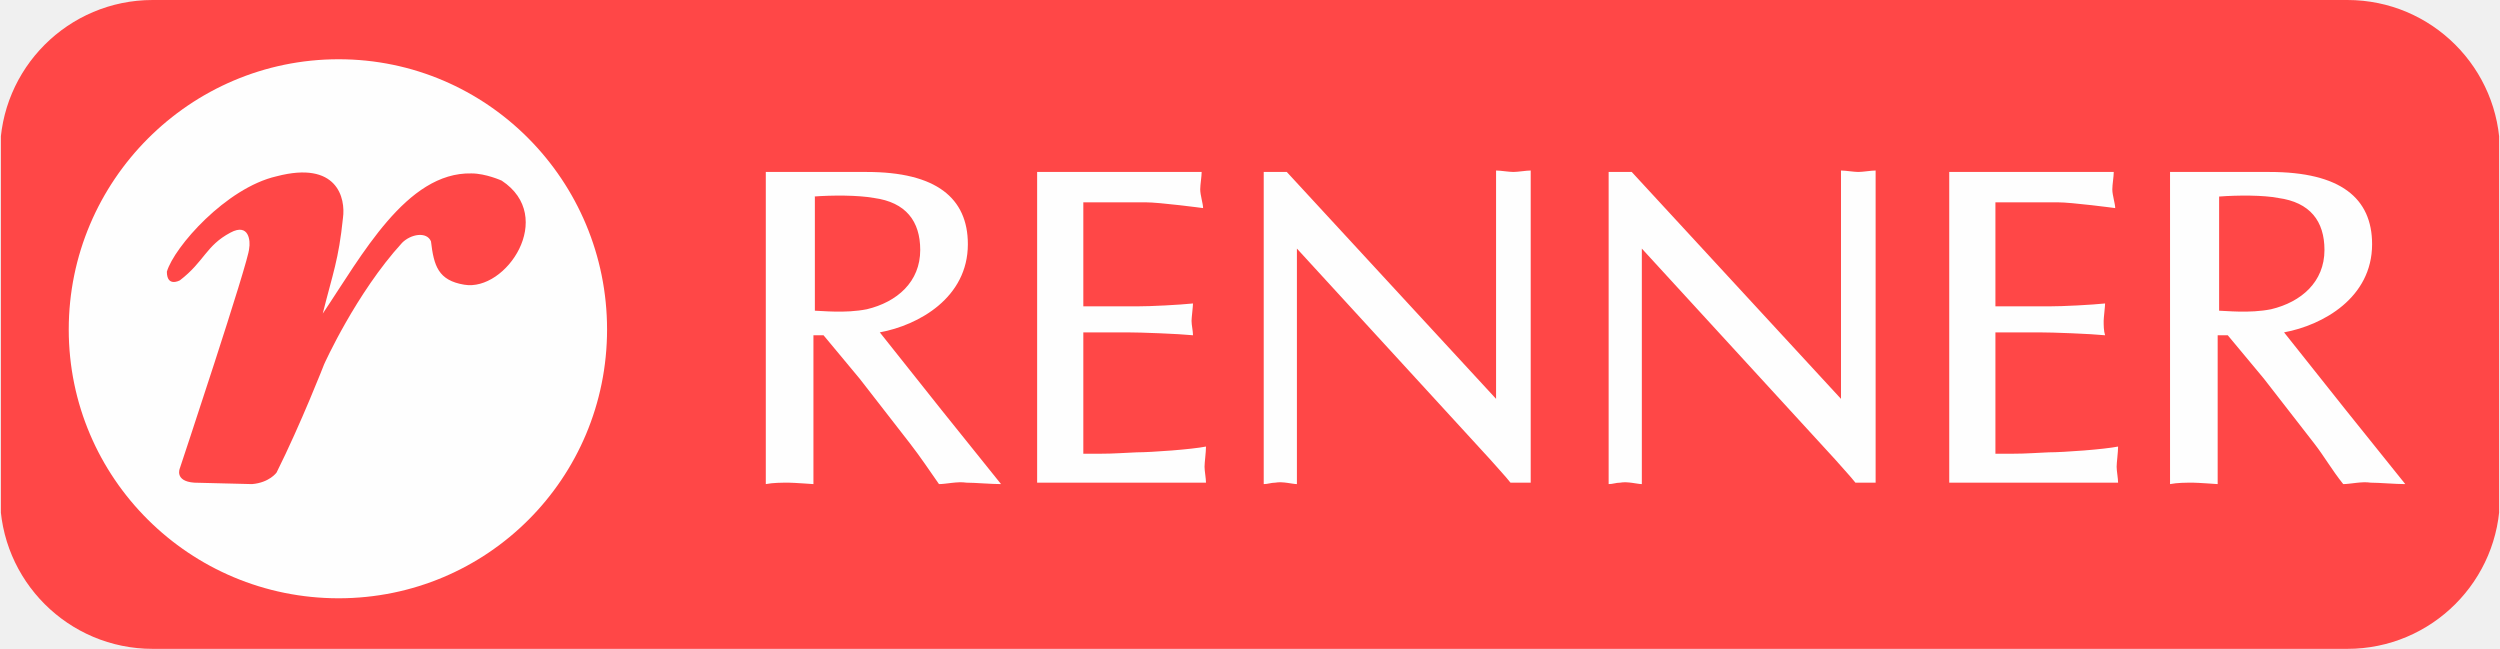
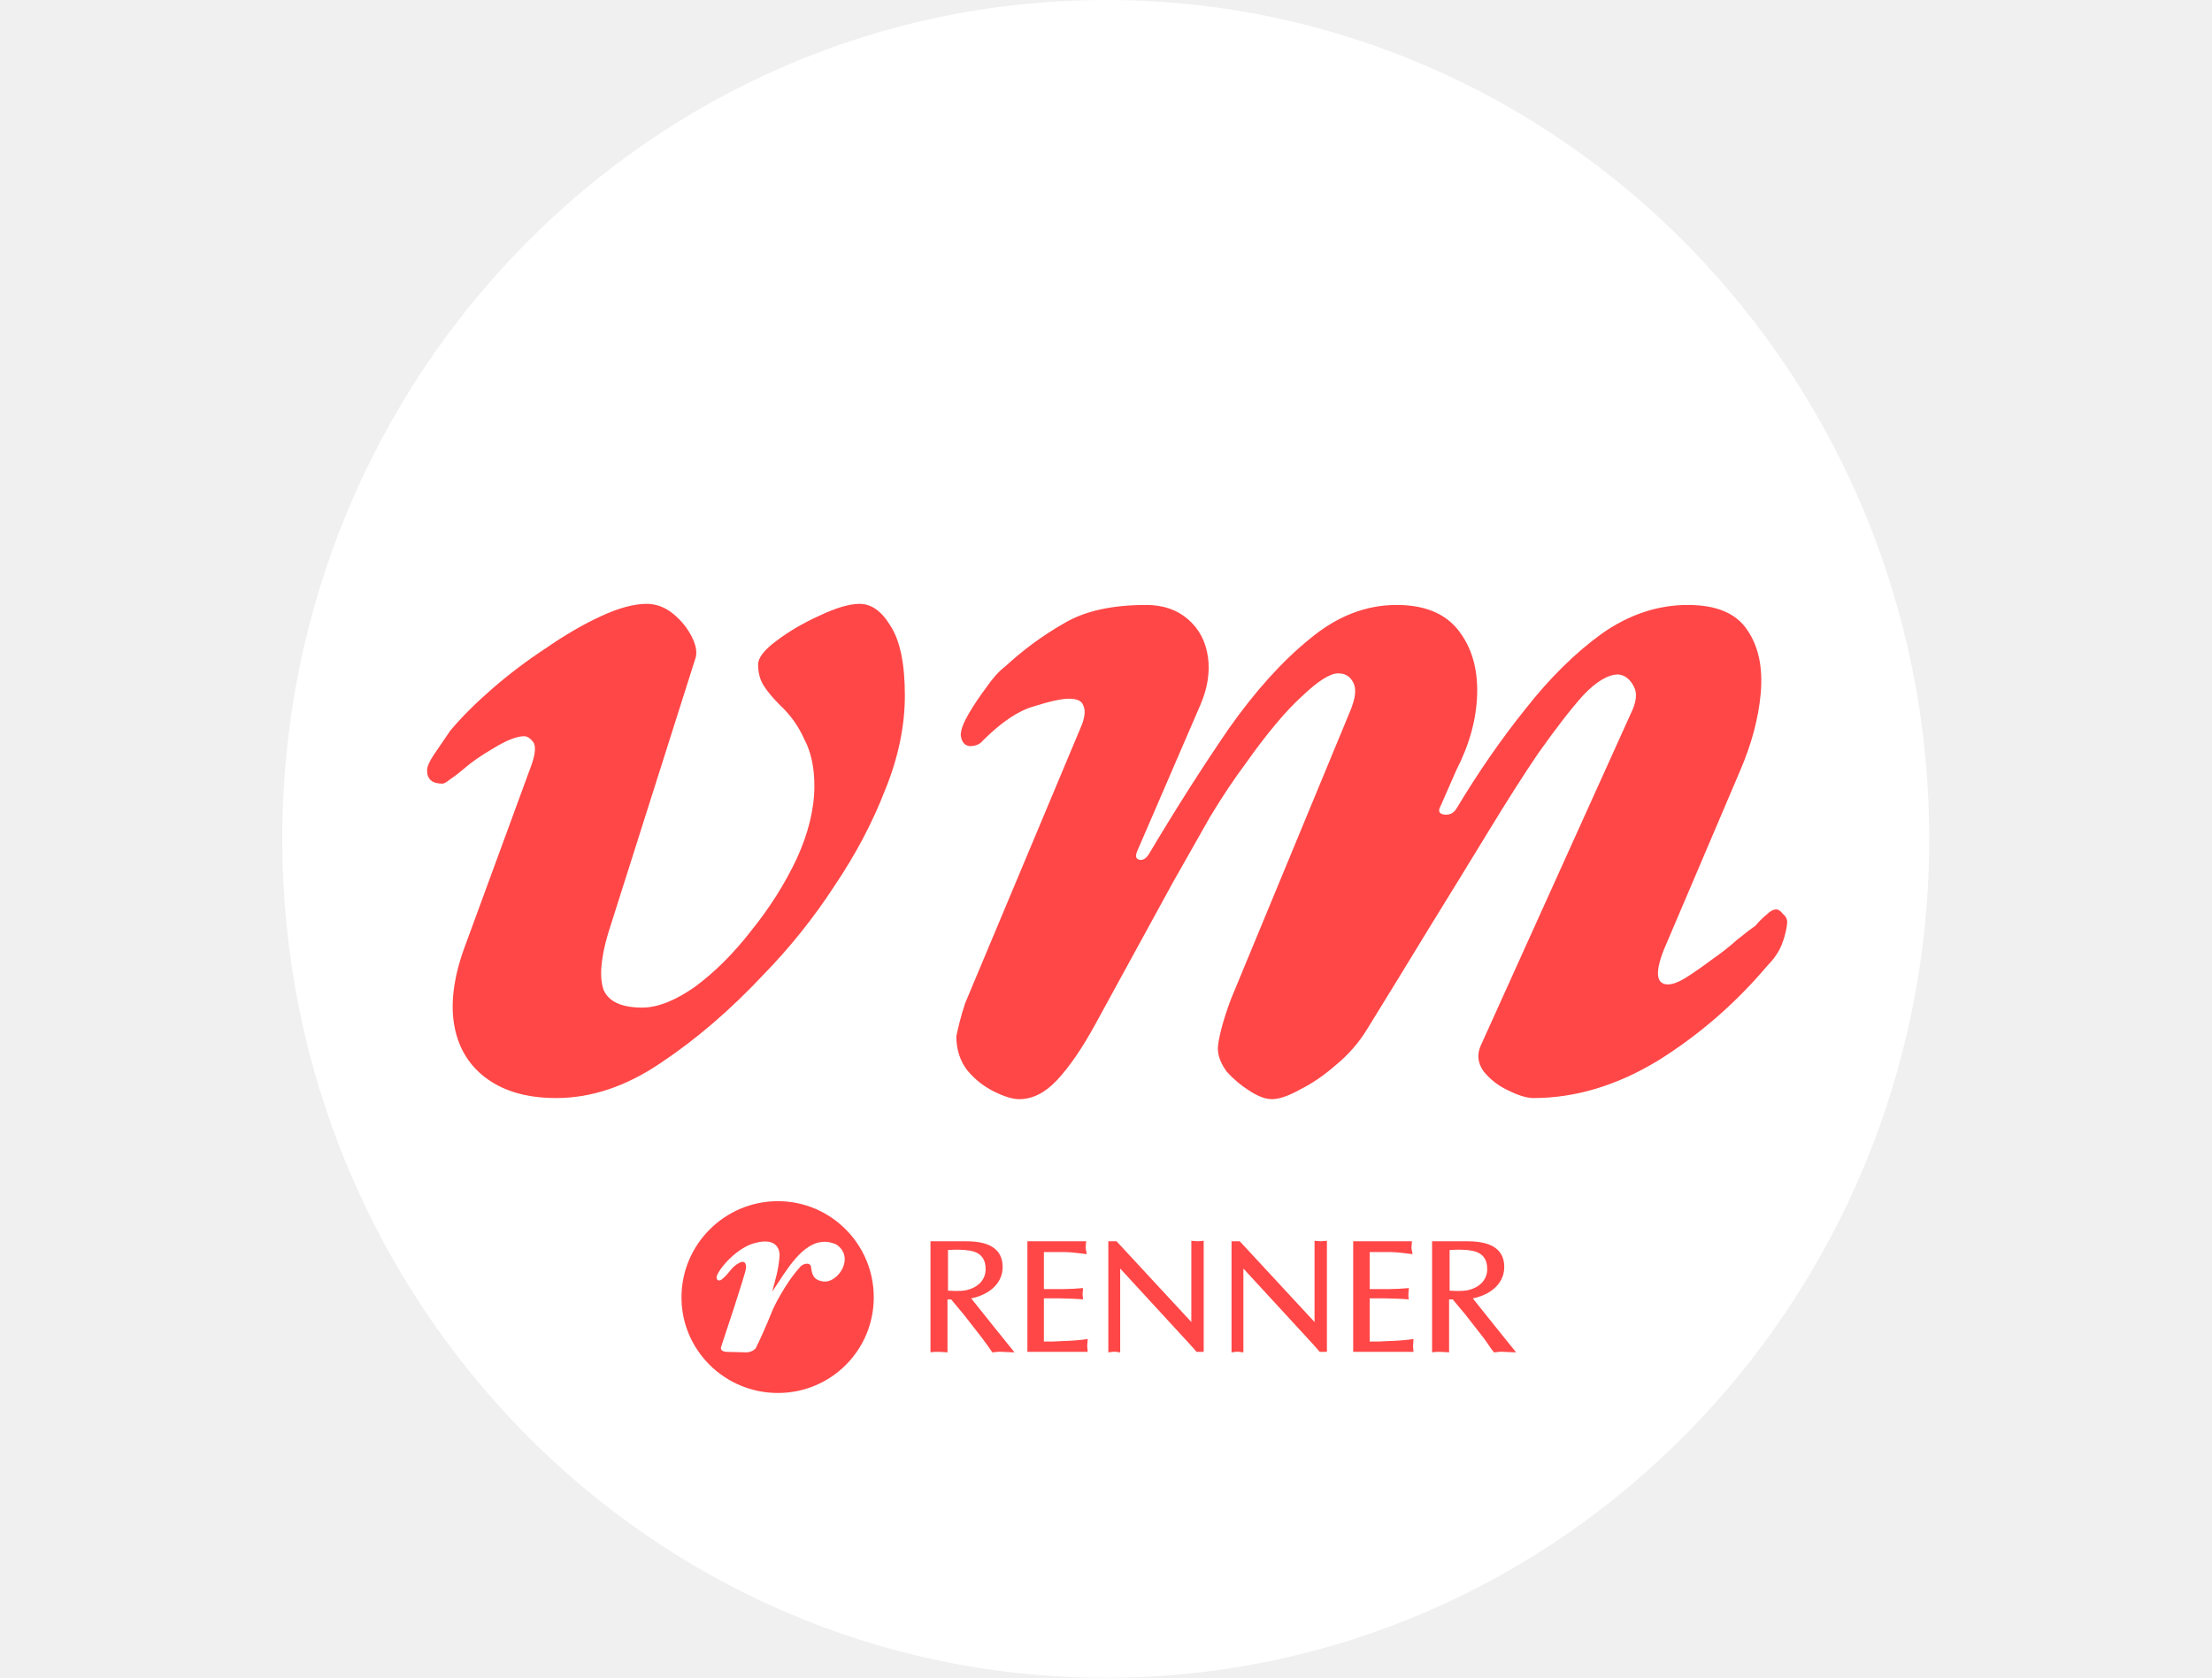
- <svg xmlns="http://www.w3.org/2000/svg" width="131" height="34" viewBox="0 0 131 34" fill="none">
-   <g clip-path="url(#clip0_63_127)">
-     <path d="M0.047 0H130.953V34H0.047V0Z" fill="#FF4747" />
-     <path d="M80.209 8.935C79.982 8.935 79.528 9.011 79.302 9.011C79.075 9.011 78.621 8.935 78.394 8.935V20.9L67.428 9.011H66.219V25.367C66.445 25.367 66.597 25.292 66.823 25.292C67.202 25.216 67.731 25.367 67.958 25.367V13.025L78.091 24.08C78.621 24.686 78.848 24.913 79.15 25.292H80.209V8.935ZM56.766 10.601H60.017C60.774 10.601 63.042 10.904 63.042 10.904C63.042 10.677 62.891 10.223 62.891 9.92C62.891 9.693 62.967 9.238 62.967 9.011H54.346V25.292H63.194C63.194 25.065 63.118 24.686 63.118 24.459C63.118 24.232 63.194 23.702 63.194 23.399C62.437 23.55 60.32 23.702 59.564 23.702C58.051 23.777 58.278 23.777 56.766 23.777V17.416H59.034C59.791 17.416 61.757 17.492 62.513 17.568C62.513 17.341 62.437 17.038 62.437 16.811C62.437 16.659 62.513 16.053 62.513 15.902C61.757 15.978 60.32 16.053 59.564 16.053H56.766V10.601ZM98.283 8.935C98.056 8.935 97.603 9.011 97.376 9.011C97.149 9.011 96.695 8.935 96.468 8.935V20.9L85.503 9.011H84.293V25.367C84.519 25.367 84.671 25.292 84.898 25.292C85.276 25.216 85.805 25.367 86.032 25.367V13.025L96.166 24.08C96.695 24.686 96.922 24.913 97.224 25.292H98.283V8.935ZM104.56 10.601H107.812C108.568 10.601 110.837 10.904 110.837 10.904C110.837 10.677 110.685 10.223 110.685 9.92C110.685 9.693 110.761 9.238 110.761 9.011H102.14V25.292H110.988C110.988 25.065 110.912 24.686 110.912 24.459C110.912 24.232 110.988 23.702 110.988 23.399C110.232 23.55 108.114 23.702 107.358 23.702C105.846 23.777 106.072 23.777 104.56 23.777V17.416H106.829C107.585 17.416 109.551 17.492 110.307 17.568C110.232 17.341 110.232 17.038 110.232 16.811C110.232 16.659 110.307 16.053 110.307 15.902C109.551 15.978 108.114 16.053 107.358 16.053H104.56V10.601ZM42.624 10.299C43.607 10.223 44.968 10.223 45.8 10.374C47.464 10.601 48.22 11.586 48.22 13.1C48.22 14.766 47.01 15.826 45.422 16.205C44.288 16.432 43.002 16.281 42.699 16.281V10.299H42.624ZM40.128 25.367C40.506 25.292 40.96 25.292 41.338 25.292C41.565 25.292 42.624 25.367 42.624 25.367V17.568H43.153L45.044 19.84L47.691 23.247C48.22 23.929 48.674 24.61 49.203 25.367C49.581 25.367 50.186 25.216 50.64 25.292C51.094 25.292 51.926 25.367 52.455 25.367L49.354 21.506L46.102 17.416C48.144 17.038 50.716 15.599 50.716 12.797C50.716 10.374 49.052 9.011 45.422 9.011H40.128V25.367ZM116.282 10.299C117.265 10.223 118.626 10.223 119.382 10.374C121.046 10.601 121.802 11.586 121.802 13.1C121.802 14.766 120.592 15.826 119.004 16.205C117.87 16.432 116.584 16.281 116.282 16.281V10.299ZM113.71 25.367C114.089 25.292 114.542 25.292 114.92 25.292C115.147 25.292 116.206 25.367 116.206 25.367V17.568H116.735L118.626 19.84L121.273 23.247C121.802 23.929 122.18 24.61 122.785 25.367C123.163 25.367 123.768 25.216 124.222 25.292C124.676 25.292 125.508 25.367 126.037 25.367L122.937 21.506L119.685 17.416C121.727 17.038 124.298 15.599 124.298 12.797C124.298 10.374 122.634 9.011 118.928 9.011H113.71V25.367ZM3.602 17.265C3.602 9.466 9.954 3.105 17.744 3.105C25.533 3.105 31.81 9.466 31.81 17.265C31.81 25.065 25.533 31.35 17.744 31.35C9.954 31.35 3.602 25.065 3.602 17.265Z" fill="#FEFEFE" />
-     <path d="M14.492 9.238C17.668 8.405 18.122 10.374 17.97 11.434C17.743 13.63 17.441 14.312 16.912 16.432C18.953 13.403 21.298 9.011 24.701 9.087C25.457 9.087 26.289 9.465 26.289 9.465C29.163 11.358 26.516 15.296 24.323 14.918C22.962 14.69 22.735 13.933 22.583 12.646C22.357 12.116 21.525 12.267 21.071 12.722C18.651 15.372 16.987 19.082 16.987 19.082C16.987 19.082 15.777 22.187 14.492 24.762C14.492 24.762 14.113 25.292 13.206 25.367L10.181 25.292C9.122 25.216 9.425 24.535 9.425 24.535C9.425 24.535 13.055 13.63 13.055 13.024C13.13 12.646 13.055 11.661 12.072 12.191C10.786 12.873 10.71 13.706 9.425 14.69C9.425 14.69 8.744 15.069 8.744 14.236C9.122 12.949 11.845 9.844 14.492 9.238Z" fill="#FF4747" />
+ <svg xmlns="http://www.w3.org/2000/svg" width="431" height="327" viewBox="0 0 431 327" fill="none">
+   <ellipse cx="215.451" cy="163.5" rx="160.451" ry="163.5" fill="white" />
+   <path d="M108.368 214.01C102.921 214.01 98.478 212.792 95.038 210.355C91.598 207.918 89.448 204.55 88.588 200.25C87.728 195.95 88.301 190.933 90.308 185.2L103.638 148.865C104.355 146.715 104.426 145.282 103.853 144.565C103.28 143.848 102.706 143.49 102.133 143.49C100.7 143.49 98.693 144.278 96.113 145.855C93.676 147.288 91.813 148.578 90.523 149.725C89.52 150.585 88.588 151.302 87.728 151.875C87.011 152.448 86.51 152.735 86.223 152.735C84.216 152.735 83.213 151.875 83.213 150.155C83.213 149.438 83.643 148.435 84.503 147.145C85.363 145.855 86.438 144.278 87.728 142.415C89.878 139.835 92.601 137.112 95.898 134.245C99.195 131.378 102.706 128.727 106.433 126.29C110.16 123.71 113.743 121.632 117.183 120.055C120.623 118.478 123.561 117.69 125.998 117.69C127.861 117.69 129.581 118.335 131.158 119.625C132.735 120.915 133.953 122.42 134.813 124.14C135.673 125.86 135.888 127.293 135.458 128.44L118.473 181.975C117.04 186.848 116.753 190.503 117.613 192.94C118.616 195.233 121.125 196.38 125.138 196.38C128.148 196.38 131.588 195.018 135.458 192.295C139.328 189.428 142.983 185.773 146.423 181.33C150.006 176.887 152.945 172.228 155.238 167.355C157.531 162.338 158.678 157.608 158.678 153.165C158.678 149.582 158.033 146.572 156.743 144.135C155.596 141.555 154.02 139.333 152.013 137.47C150.58 136.037 149.505 134.747 148.788 133.6C148.071 132.453 147.713 131.092 147.713 129.515C147.713 128.225 148.86 126.72 151.153 125C153.59 123.137 156.385 121.488 159.538 120.055C162.835 118.478 165.486 117.69 167.493 117.69C169.786 117.69 171.793 119.123 173.513 121.99C175.376 124.857 176.308 129.372 176.308 135.535C176.308 141.555 175.018 147.718 172.438 154.025C170.001 160.332 166.705 166.567 162.548 172.73C158.535 178.893 153.948 184.627 148.788 189.93C142.338 196.81 135.673 202.543 128.793 207.13C122.056 211.717 115.248 214.01 108.368 214.01ZM198.594 214.225C197.304 214.225 195.656 213.723 193.649 212.72C191.642 211.717 189.922 210.355 188.489 208.635C187.056 206.772 186.339 204.55 186.339 201.97C186.482 201.253 186.697 200.322 186.984 199.175C187.271 198.028 187.629 196.81 188.059 195.52L210.849 141.125C211.422 139.548 211.494 138.33 211.064 137.47C210.777 136.61 209.846 136.18 208.269 136.18C206.836 136.18 204.542 136.682 201.389 137.685C198.379 138.545 195.082 140.767 191.499 144.35C190.926 145.067 190.066 145.425 188.919 145.425C187.916 145.282 187.342 144.565 187.199 143.275C187.199 142.272 187.701 140.91 188.704 139.19C189.707 137.47 190.854 135.75 192.144 134.03C193.434 132.167 194.652 130.805 195.799 129.945C199.382 126.648 203.181 123.853 207.194 121.56C211.207 119.123 216.582 117.905 223.319 117.905C226.616 117.905 229.339 118.837 231.489 120.7C233.639 122.563 234.929 125 235.359 128.01C235.789 131.02 235.287 134.173 233.854 137.47L221.599 165.85C221.169 166.853 221.312 167.427 222.029 167.57C222.746 167.713 223.391 167.283 223.964 166.28C229.267 157.393 234.427 149.295 239.444 141.985C244.604 134.675 249.836 128.87 255.139 124.57C260.442 120.127 266.104 117.905 272.124 117.905C277.571 117.905 281.584 119.553 284.164 122.85C286.744 126.147 287.962 130.303 287.819 135.32C287.676 140.193 286.314 145.138 283.734 150.155L280.724 157.035C280.151 158.038 280.366 158.612 281.369 158.755C282.372 158.898 283.161 158.54 283.734 157.68C288.034 150.513 292.549 143.992 297.279 138.115C302.009 132.095 306.954 127.222 312.114 123.495C317.417 119.768 323.007 117.905 328.884 117.905C334.474 117.905 338.344 119.553 340.494 122.85C342.644 126.003 343.504 130.088 343.074 135.105C342.644 139.978 341.282 145.067 338.989 150.37L324.154 185.2C322.434 189.643 322.721 191.865 325.014 191.865C325.874 191.865 327.021 191.435 328.454 190.575C330.031 189.572 331.679 188.425 333.399 187.135C335.262 185.845 336.911 184.555 338.344 183.265C339.921 181.975 341.139 181.043 341.999 180.47C342.716 179.61 343.432 178.893 344.149 178.32C344.866 177.603 345.511 177.245 346.084 177.245C346.514 177.245 346.944 177.532 347.374 178.105C347.947 178.535 348.234 179.108 348.234 179.825C348.091 181.258 347.732 182.692 347.159 184.125C346.586 185.558 345.654 186.92 344.364 188.21C338.201 195.52 331.106 201.683 323.079 206.7C315.052 211.573 306.954 214.01 298.784 214.01C297.494 214.01 295.846 213.508 293.839 212.505C291.976 211.645 290.399 210.427 289.109 208.85C287.962 207.273 287.747 205.625 288.464 203.905L317.704 139.19C318.851 136.897 319.066 135.105 318.349 133.815C317.632 132.382 316.629 131.593 315.339 131.45C313.332 131.45 311.039 132.812 308.459 135.535C306.022 138.258 303.084 142.057 299.644 146.93C296.921 150.943 293.767 155.888 290.184 161.765C286.601 167.642 282.731 173.948 278.574 180.685C274.561 187.278 270.476 193.943 266.319 200.68C264.742 203.26 262.736 205.553 260.299 207.56C258.006 209.567 255.712 211.143 253.419 212.29C251.126 213.58 249.262 214.225 247.829 214.225C246.539 214.225 245.034 213.652 243.314 212.505C241.737 211.502 240.304 210.283 239.014 208.85C237.867 207.273 237.294 205.768 237.294 204.335C237.294 203.618 237.509 202.4 237.939 200.68C238.369 198.96 239.014 196.953 239.874 194.66L263.094 138.545C264.097 136.108 264.312 134.317 263.739 133.17C263.166 131.88 262.162 131.235 260.729 131.235C259.152 131.235 256.787 132.74 253.634 135.75C250.481 138.617 246.826 142.988 242.669 148.865C240.519 151.732 238.226 155.172 235.789 159.185C233.496 163.198 231.059 167.498 228.479 172.085C226.042 176.528 223.534 181.115 220.954 185.845C218.374 190.575 215.866 195.162 213.429 199.605C210.849 204.335 208.341 207.99 205.904 210.57C203.611 213.007 201.174 214.225 198.594 214.225Z" fill="#FF4747" />
+   <g clip-path="url(#clip0_135_203)">
+     <path d="M128.063 230H301.937V275H128.063V230Z" fill="white" />
+     <path d="M234.537 241.827C234.236 241.827 233.633 241.927 233.332 241.927C233.03 241.927 232.428 241.827 232.126 241.827V257.662L217.561 241.927H215.954V263.575C216.256 263.575 216.456 263.475 216.758 263.475C217.26 263.374 217.963 263.575 218.265 263.575V247.239L231.724 261.871C232.428 262.673 232.729 262.974 233.131 263.475H234.537V241.827ZM203.398 244.031H207.718C208.722 244.031 211.735 244.432 211.735 244.432C211.735 244.132 211.535 243.53 211.535 243.129C211.535 242.829 211.635 242.227 211.635 241.927H200.184V263.475H211.936C211.936 263.174 211.836 262.673 211.836 262.372C211.836 262.072 211.936 261.37 211.936 260.969C210.932 261.17 208.119 261.37 207.115 261.37C205.106 261.47 205.407 261.47 203.398 261.47V253.051H206.412C207.416 253.051 210.028 253.152 211.032 253.252C211.032 252.951 210.932 252.55 210.932 252.25C210.932 252.049 211.032 251.247 211.032 251.047C210.028 251.147 208.119 251.247 207.115 251.247H203.398V244.031ZM258.544 241.827C258.243 241.827 257.64 241.927 257.338 241.927C257.037 241.927 256.434 241.827 256.133 241.827V257.662L241.568 241.927H239.961V263.575C240.262 263.575 240.463 263.475 240.765 263.475C241.267 263.374 241.97 263.575 242.271 263.575V247.239L255.731 261.871C256.434 262.673 256.736 262.974 257.138 263.475H258.544V241.827ZM266.881 244.031H271.2C272.205 244.031 275.218 244.432 275.218 244.432C275.218 244.132 275.017 243.53 275.017 243.129C275.017 242.829 275.118 242.227 275.118 241.927H263.667V263.475H275.419C275.419 263.174 275.319 262.673 275.319 262.372C275.319 262.072 275.419 261.37 275.419 260.969C274.415 261.17 271.602 261.37 270.598 261.37C268.589 261.47 268.89 261.47 266.881 261.47V253.051H269.894C270.899 253.051 273.51 253.152 274.515 253.252C274.415 252.951 274.415 252.55 274.415 252.25C274.415 252.049 274.515 251.247 274.515 251.047C273.51 251.147 271.602 251.247 270.598 251.247H266.881V244.031ZM184.615 243.631C185.921 243.53 187.729 243.53 188.833 243.731C191.043 244.031 192.048 245.334 192.048 247.339C192.048 249.544 190.441 250.947 188.331 251.448C186.825 251.749 185.117 251.548 184.715 251.548V243.631H184.615ZM181.3 263.575C181.802 263.475 182.405 263.475 182.907 263.475C183.208 263.475 184.615 263.575 184.615 263.575V253.252H185.318L187.829 256.259L191.345 260.769C192.048 261.671 192.65 262.573 193.354 263.575C193.856 263.575 194.659 263.374 195.262 263.475C195.865 263.475 196.97 263.575 197.673 263.575L193.554 258.463L189.235 253.051C191.947 252.55 195.363 250.646 195.363 246.938C195.363 243.731 193.153 241.927 188.331 241.927H181.3V263.575ZM282.45 243.631C283.756 243.53 285.564 243.53 286.569 243.731C288.778 244.031 289.783 245.334 289.783 247.339C289.783 249.544 288.176 250.947 286.066 251.448C284.56 251.749 282.852 251.548 282.45 251.548V243.631ZM279.035 263.575C279.537 263.475 280.14 263.475 280.642 263.475C280.944 263.475 282.35 263.575 282.35 263.575V253.252H283.053L285.564 256.259L289.08 260.769C289.783 261.671 290.285 262.573 291.089 263.575C291.591 263.575 292.395 263.374 292.997 263.475C293.6 263.475 294.705 263.575 295.408 263.575L291.29 258.463L286.97 253.051C289.682 252.55 293.098 250.646 293.098 246.938C293.098 243.731 290.888 241.927 285.966 241.927H279.035V263.575ZM132.784 252.851C132.784 242.528 141.222 234.109 151.568 234.109C161.914 234.109 170.251 242.528 170.251 252.851C170.251 263.174 161.914 271.492 151.568 271.492C141.222 271.492 132.784 263.174 132.784 252.851Z" fill="#FF4747" />
+     <path d="M147.248 242.227C151.467 241.125 152.07 243.731 151.869 245.134C151.568 248.04 151.166 248.942 150.463 251.749C153.175 247.74 156.289 241.927 160.809 242.027C161.813 242.027 162.918 242.528 162.918 242.528C166.735 245.034 163.219 250.245 160.307 249.744C158.498 249.443 158.197 248.441 157.996 246.737C157.695 246.036 156.59 246.236 155.987 246.838C152.773 250.345 150.563 255.256 150.563 255.256C150.563 255.256 148.956 259.365 147.248 262.773C147.248 262.773 146.746 263.475 145.541 263.575L141.523 263.475C140.117 263.374 140.518 262.472 140.518 262.472C140.518 262.472 145.34 248.04 145.34 247.238C145.44 246.737 145.34 245.434 144.034 246.136C142.326 247.038 142.226 248.14 140.518 249.443C140.518 249.443 139.614 249.944 139.614 248.842C140.117 247.138 143.733 243.029 147.248 242.227Z" fill="white" />
  </g>
  <defs>
-     <clipPath id="clip0_63_127">
-       <rect width="131" height="34" rx="8" fill="white" />
+     <clipPath id="clip0_135_203">
+       <rect x="128" y="230" width="174" height="45" rx="8" fill="white" />
    </clipPath>
  </defs>
</svg>
